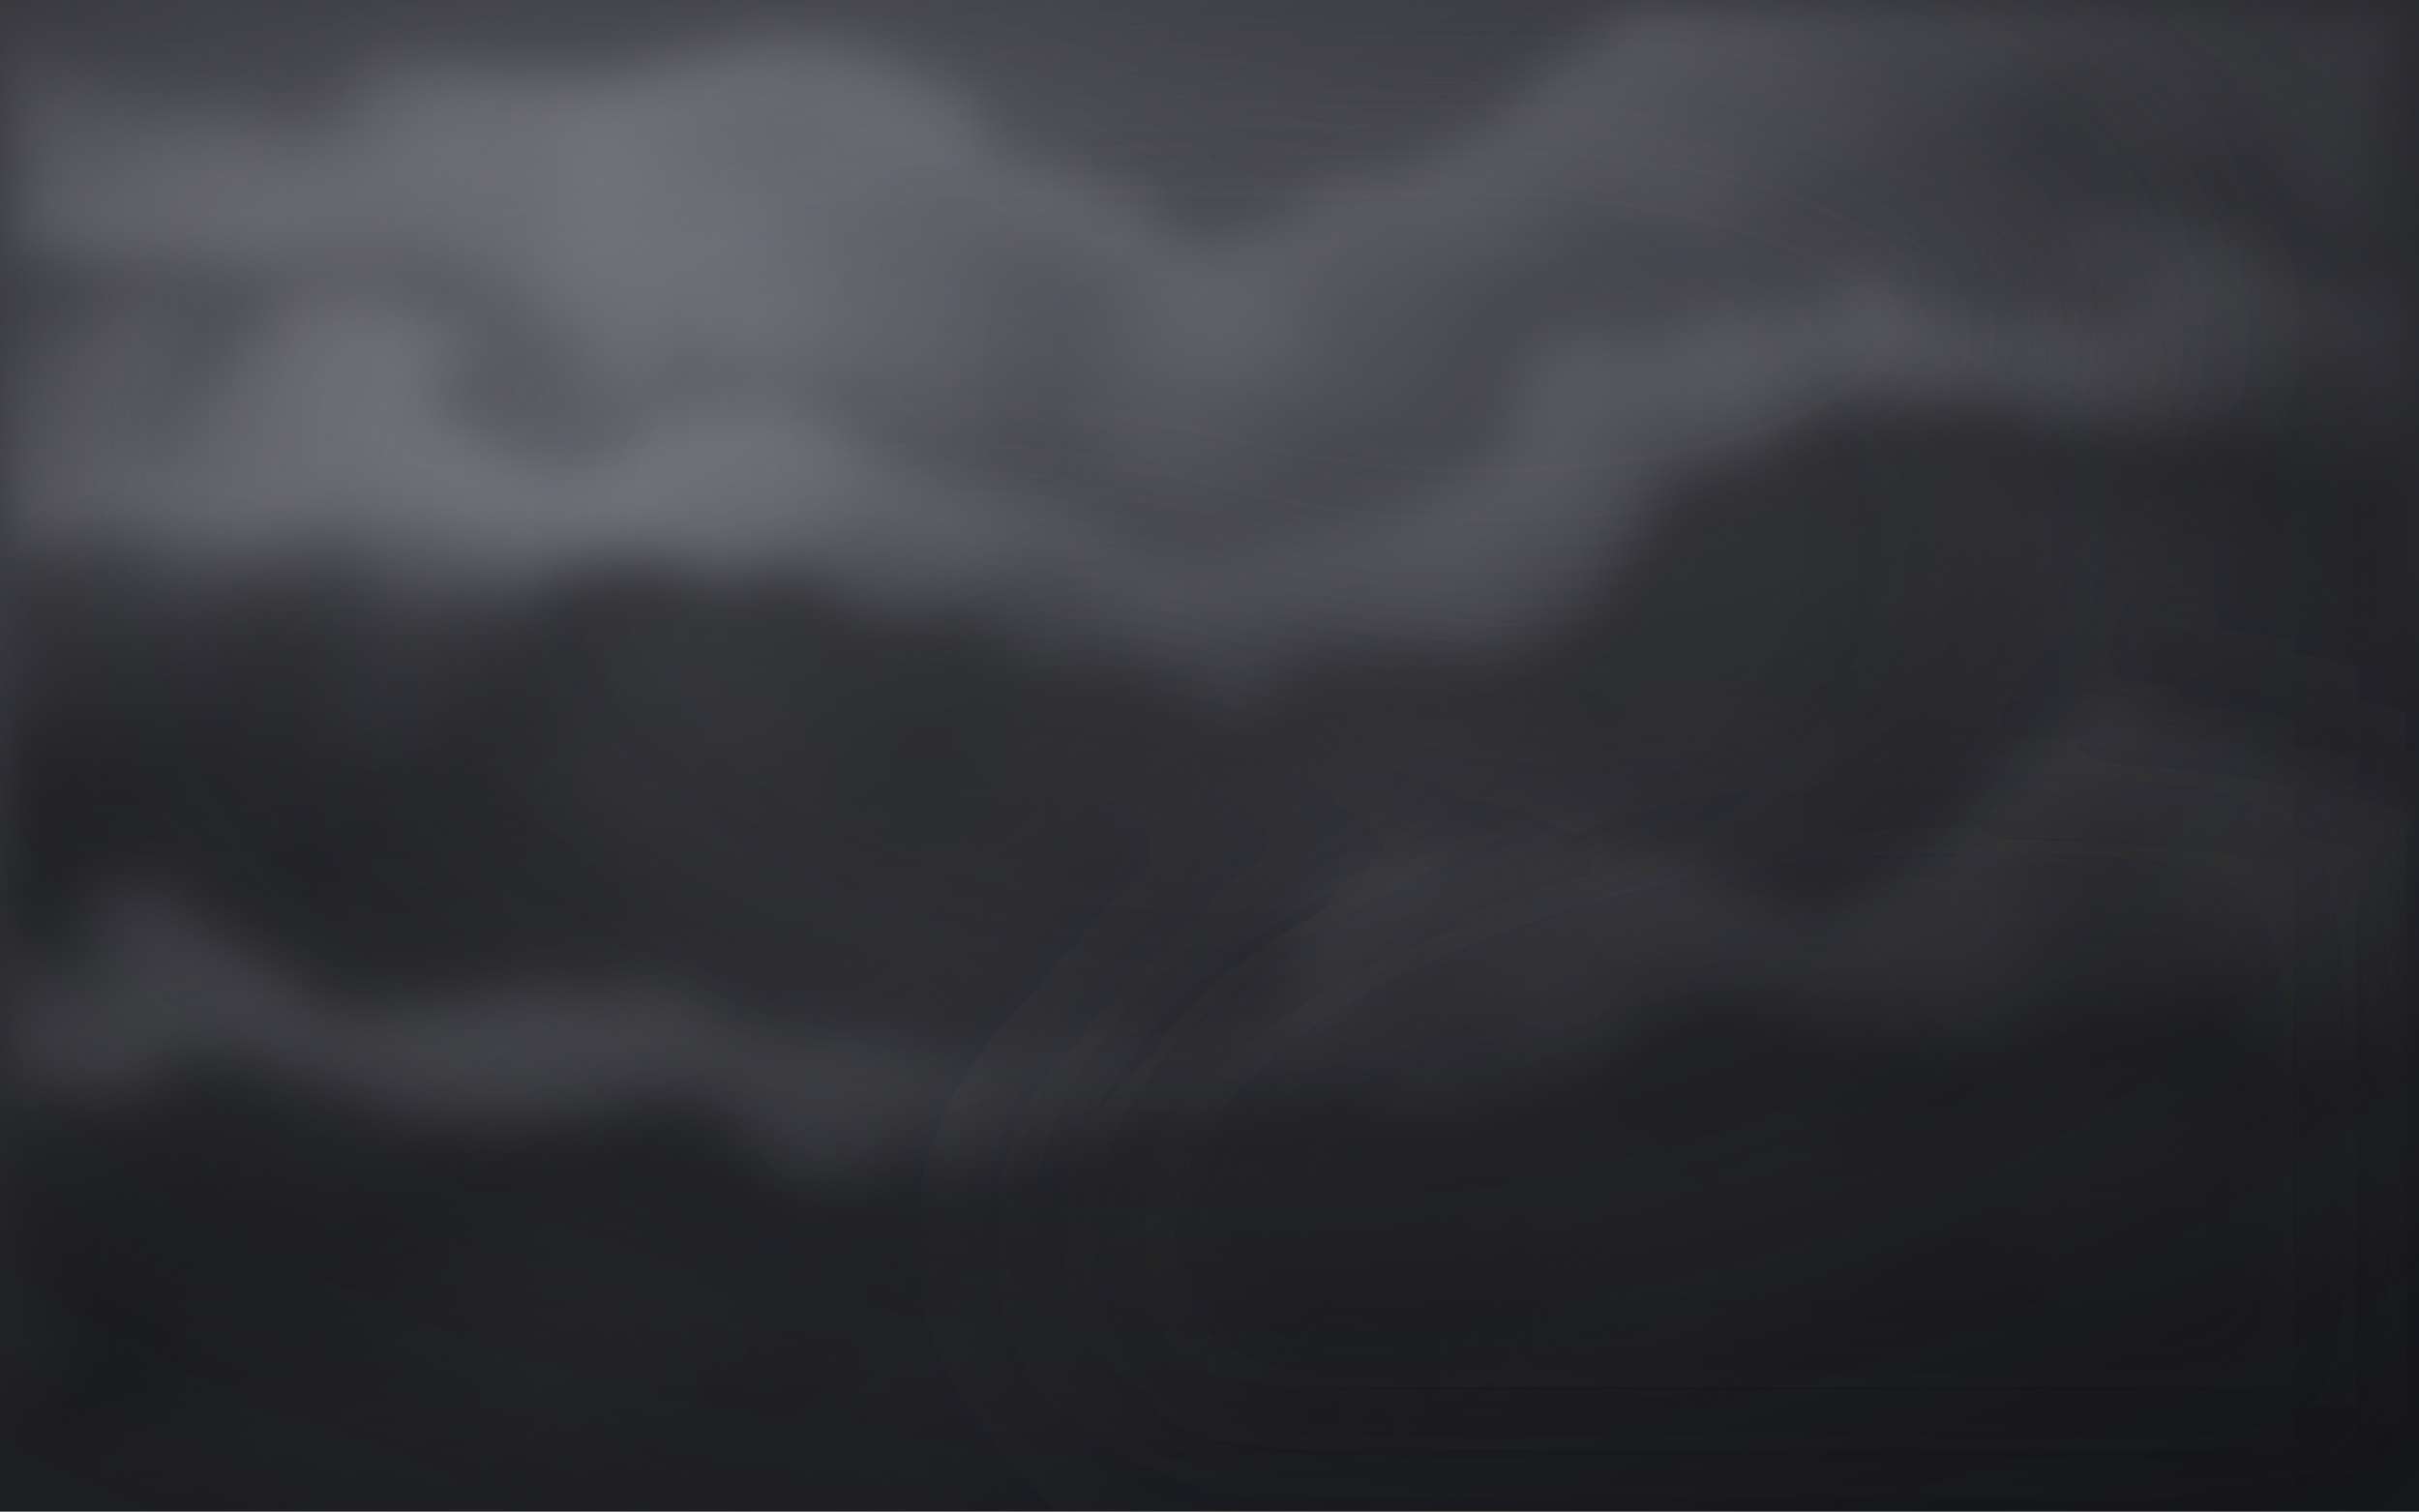
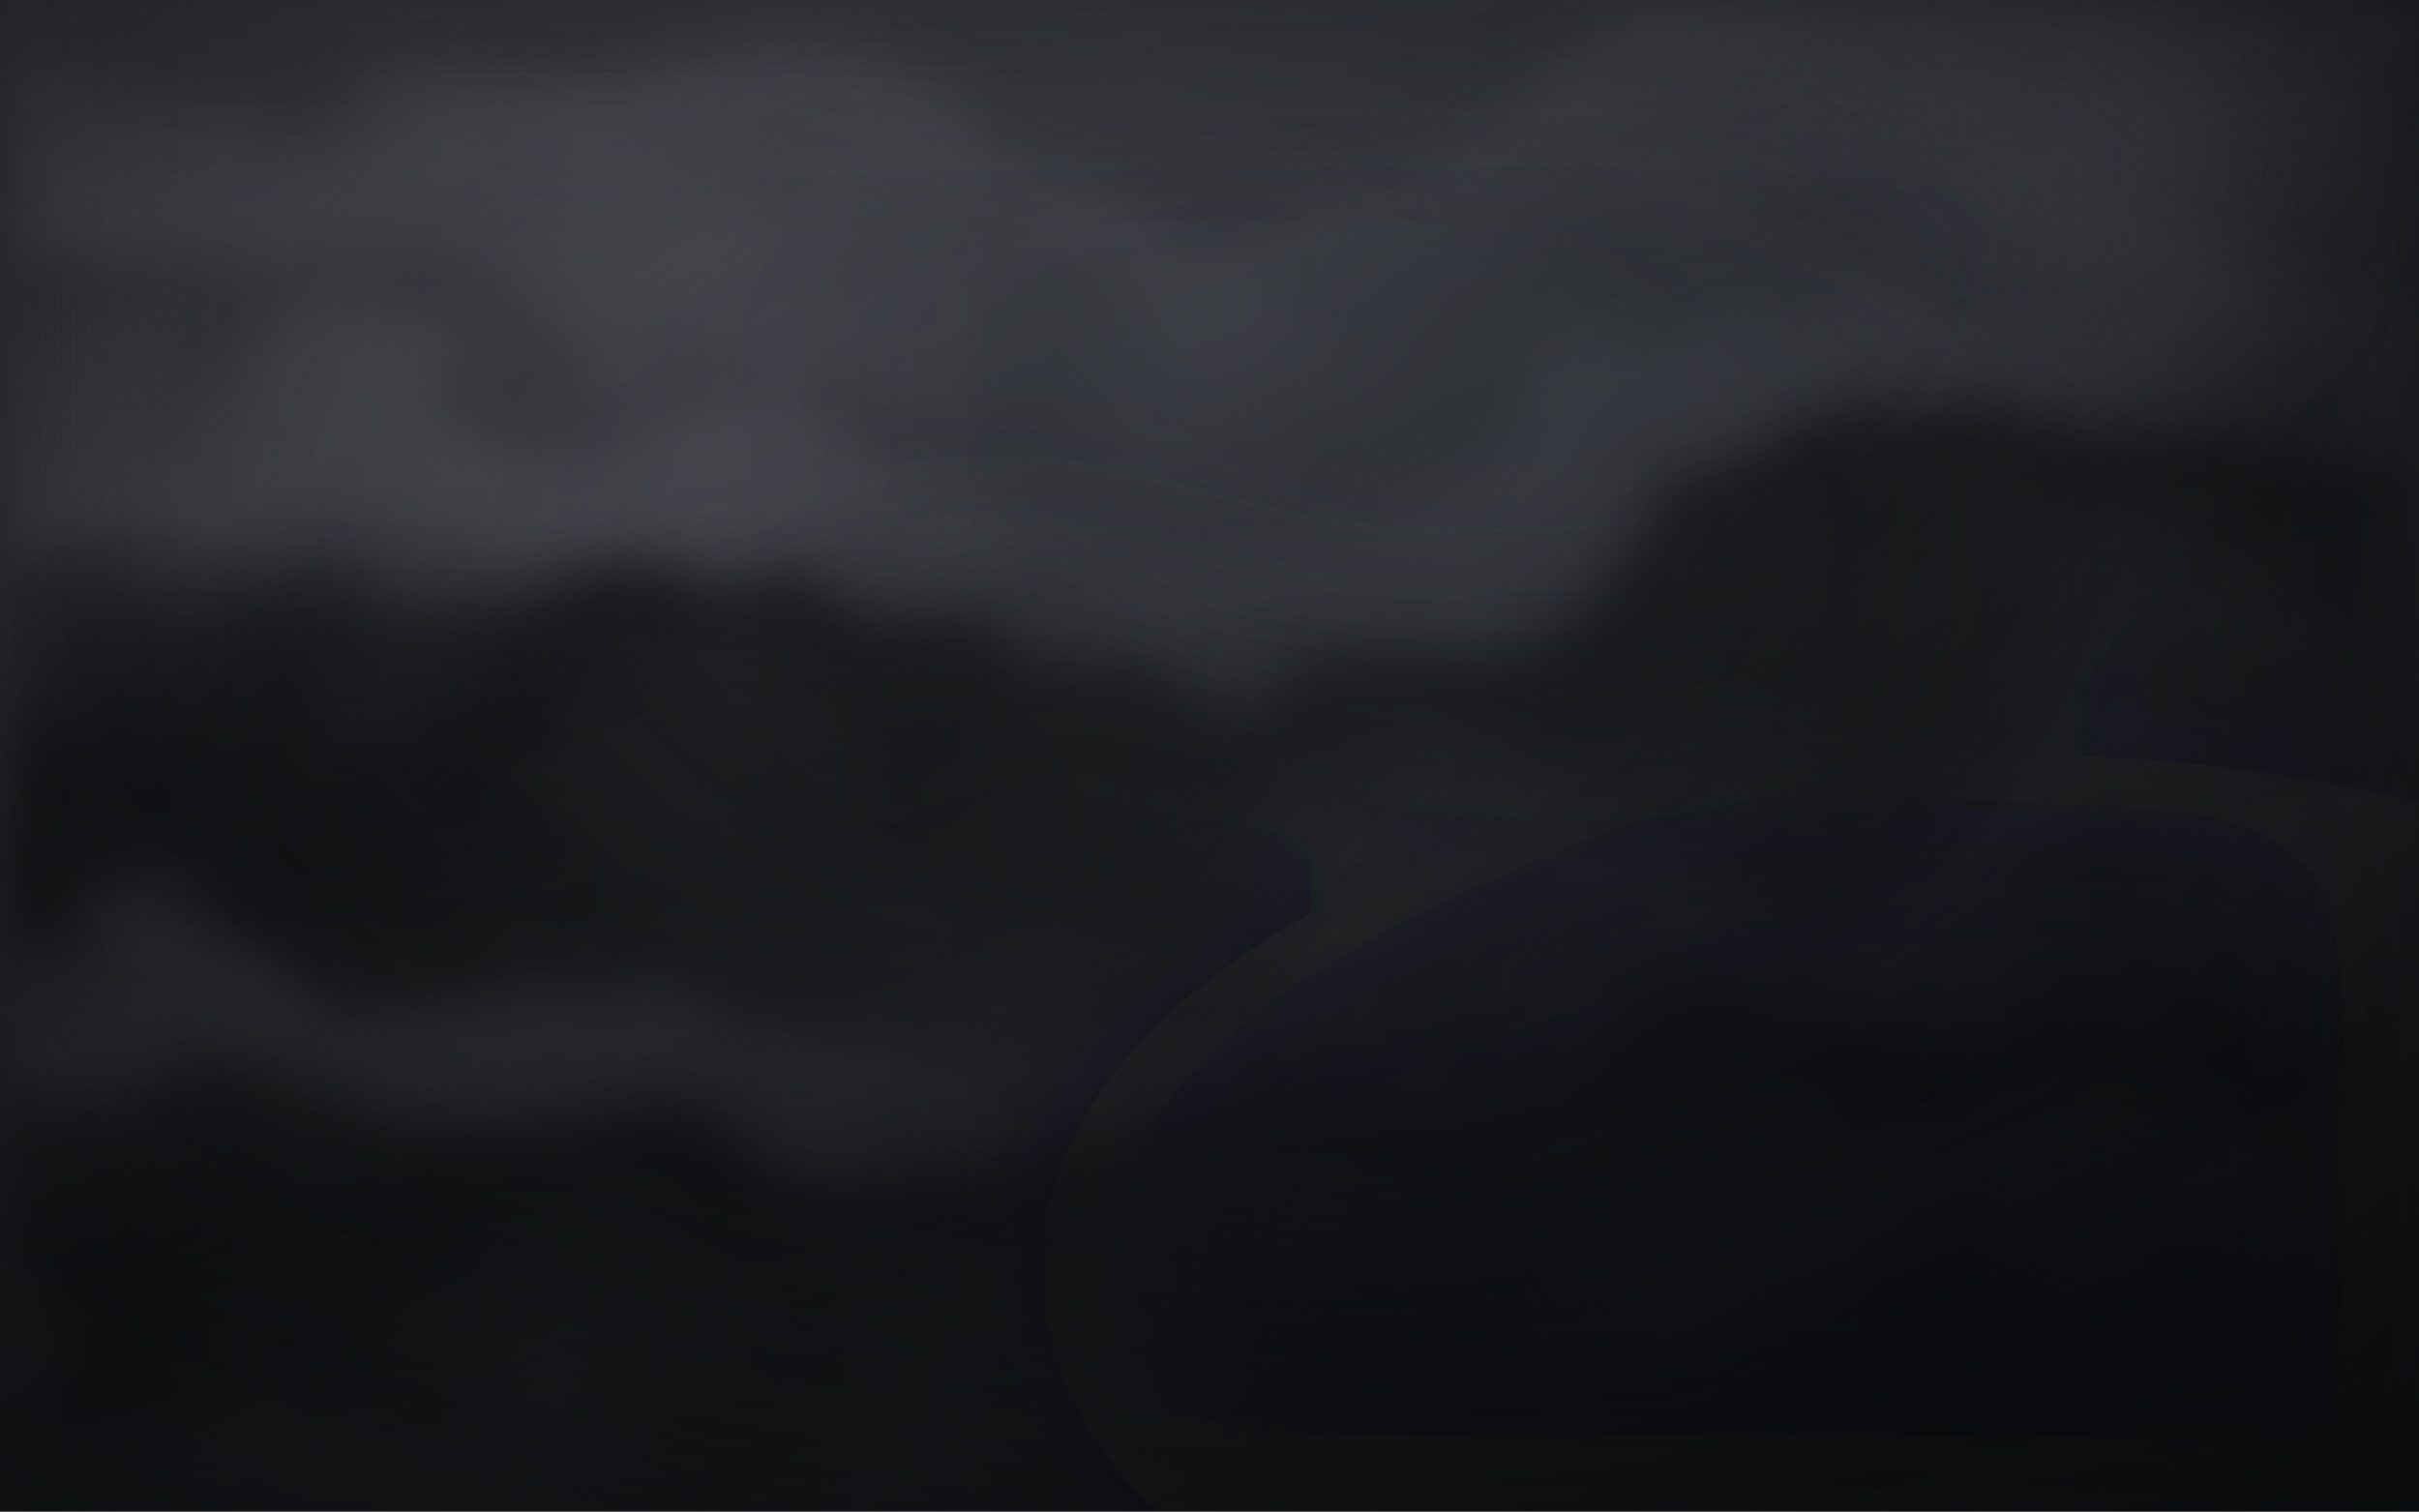
<svg xmlns="http://www.w3.org/2000/svg" viewBox="0 0 1600 1000" width="1600" height="1000" preserveAspectRatio="xMidYMid slice">
  <defs>
    <linearGradient id="base" x1="0.05" y1="0" x2="0.75" y2="1">
-       <stop offset="0" stop-color="#53545b" />
-       <stop offset="0.42" stop-color="#3c3d43" />
-       <stop offset="0.78" stop-color="#2c2d31" />
-       <stop offset="1" stop-color="#222327" />
+       <stop offset="0" stop-color="#3c3d43" />
+       <stop offset="0.42" stop-color="#2a2b30" />
+       <stop offset="0.78" stop-color="#1d1e22" />
+       <stop offset="1" stop-color="#141518" />
    </linearGradient>
    <linearGradient id="light" x1="0" y1="0" x2="1" y2="0.35">
-       <stop offset="0" stop-color="#9a9ba3" stop-opacity="0" />
-       <stop offset="0.38" stop-color="#a9aab2" stop-opacity="0.55" />
-       <stop offset="0.68" stop-color="#7e7f87" stop-opacity="0.38" />
-       <stop offset="1" stop-color="#5a5b62" stop-opacity="0" />
+       <stop offset="0" stop-color="#7d7e87" stop-opacity="0" />
+       <stop offset="0.38" stop-color="#8b8c95" stop-opacity="0.34" />
+       <stop offset="0.68" stop-color="#5f6068" stop-opacity="0.24" />
+       <stop offset="1" stop-color="#43444a" stop-opacity="0" />
    </linearGradient>
    <linearGradient id="dark" x1="0" y1="0" x2="1" y2="0.4">
-       <stop offset="0" stop-color="#1c1d20" stop-opacity="0" />
-       <stop offset="0.4" stop-color="#1e1f22" stop-opacity="0.75" />
-       <stop offset="0.72" stop-color="#2a2b2f" stop-opacity="0.6" />
-       <stop offset="1" stop-color="#33343a" stop-opacity="0" />
+       <stop offset="0" stop-color="#0b0c0e" stop-opacity="0" />
+       <stop offset="0.4" stop-color="#0c0d0f" stop-opacity="0.85" />
+       <stop offset="0.72" stop-color="#17181b" stop-opacity="0.7" />
+       <stop offset="1" stop-color="#222327" stop-opacity="0" />
    </linearGradient>
    <filter id="warp" x="-30%" y="-30%" width="160%" height="160%" color-interpolation-filters="sRGB">
      <feTurbulence type="fractalNoise" baseFrequency="0.003 0.004" numOctaves="4" seed="23" result="noise" />
      <feDisplacementMap in="SourceGraphic" in2="noise" scale="320" xChannelSelector="R" yChannelSelector="G" result="warped" />
      <feGaussianBlur in="warped" stdDeviation="18" />
    </filter>
    <filter id="soft" x="-40%" y="-40%" width="180%" height="180%">
      <feGaussianBlur stdDeviation="70" />
    </filter>
-     <radialGradient id="vig" cx="0.5" cy="0.36" r="0.78">
-       <stop offset="0.3" stop-color="#0b0c0e" stop-opacity="0" />
-       <stop offset="1" stop-color="#0b0c0e" stop-opacity="0.55" />
+     <radialGradient id="vig" cx="0.5" cy="0.36" r="0.8">
+       <stop offset="0.26" stop-color="#070809" stop-opacity="0" />
+       <stop offset="1" stop-color="#070809" stop-opacity="0.7" />
    </radialGradient>
  </defs>
  <rect width="1600" height="1000" fill="url(#base)" />
-   <g filter="url(#soft)" opacity="0.8">
-     <ellipse cx="280" cy="130" rx="600" ry="320" fill="#65666e" />
-     <ellipse cx="1320" cy="820" rx="640" ry="340" fill="#232428" />
-     <ellipse cx="980" cy="220" rx="420" ry="220" fill="#4b4c53" />
+   <g filter="url(#soft)" opacity="0.75">
+     <ellipse cx="800" cy="60" rx="700" ry="300" fill="#565760" />
+     <ellipse cx="260" cy="180" rx="560" ry="300" fill="#3f4046" />
+     <ellipse cx="1330" cy="840" rx="640" ry="340" fill="#101114" />
+     <ellipse cx="980" cy="240" rx="420" ry="220" fill="#33343a" />
  </g>
  <g filter="url(#warp)">
-     <path d="M-240 150 C 220 10, 540 300, 900 160 S 1420 -20, 1840 140" fill="none" stroke="url(#light)" stroke-width="150" opacity="0.85" />
-     <path d="M-240 330 C 280 190, 600 470, 960 330 S 1460 170, 1840 320" fill="none" stroke="url(#light)" stroke-width="96" opacity="0.7" />
+     <path d="M-240 150 C 220 10, 540 300, 900 160 S 1420 -20, 1840 140" fill="none" stroke="url(#light)" stroke-width="150" opacity="0.7" />
+     <path d="M-240 330 C 280 190, 600 470, 960 330 S 1460 170, 1840 320" fill="none" stroke="url(#light)" stroke-width="96" opacity="0.55" />
    <path d="M-240 520 C 240 380, 580 660, 940 520 S 1440 360, 1840 500" fill="none" stroke="url(#dark)" stroke-width="190" opacity="0.9" />
-     <path d="M-240 690 C 320 560, 640 810, 1000 670 S 1470 520, 1840 660" fill="none" stroke="url(#light)" stroke-width="120" opacity="0.45" />
+     <path d="M-240 690 C 320 560, 640 810, 1000 670 S 1470 520, 1840 660" fill="none" stroke="url(#light)" stroke-width="120" opacity="0.35" />
    <path d="M-240 860 C 260 740, 600 980, 960 840 S 1450 690, 1840 830" fill="none" stroke="url(#dark)" stroke-width="210" opacity="0.8" />
  </g>
  <rect width="1600" height="1000" fill="url(#vig)" />
</svg>
